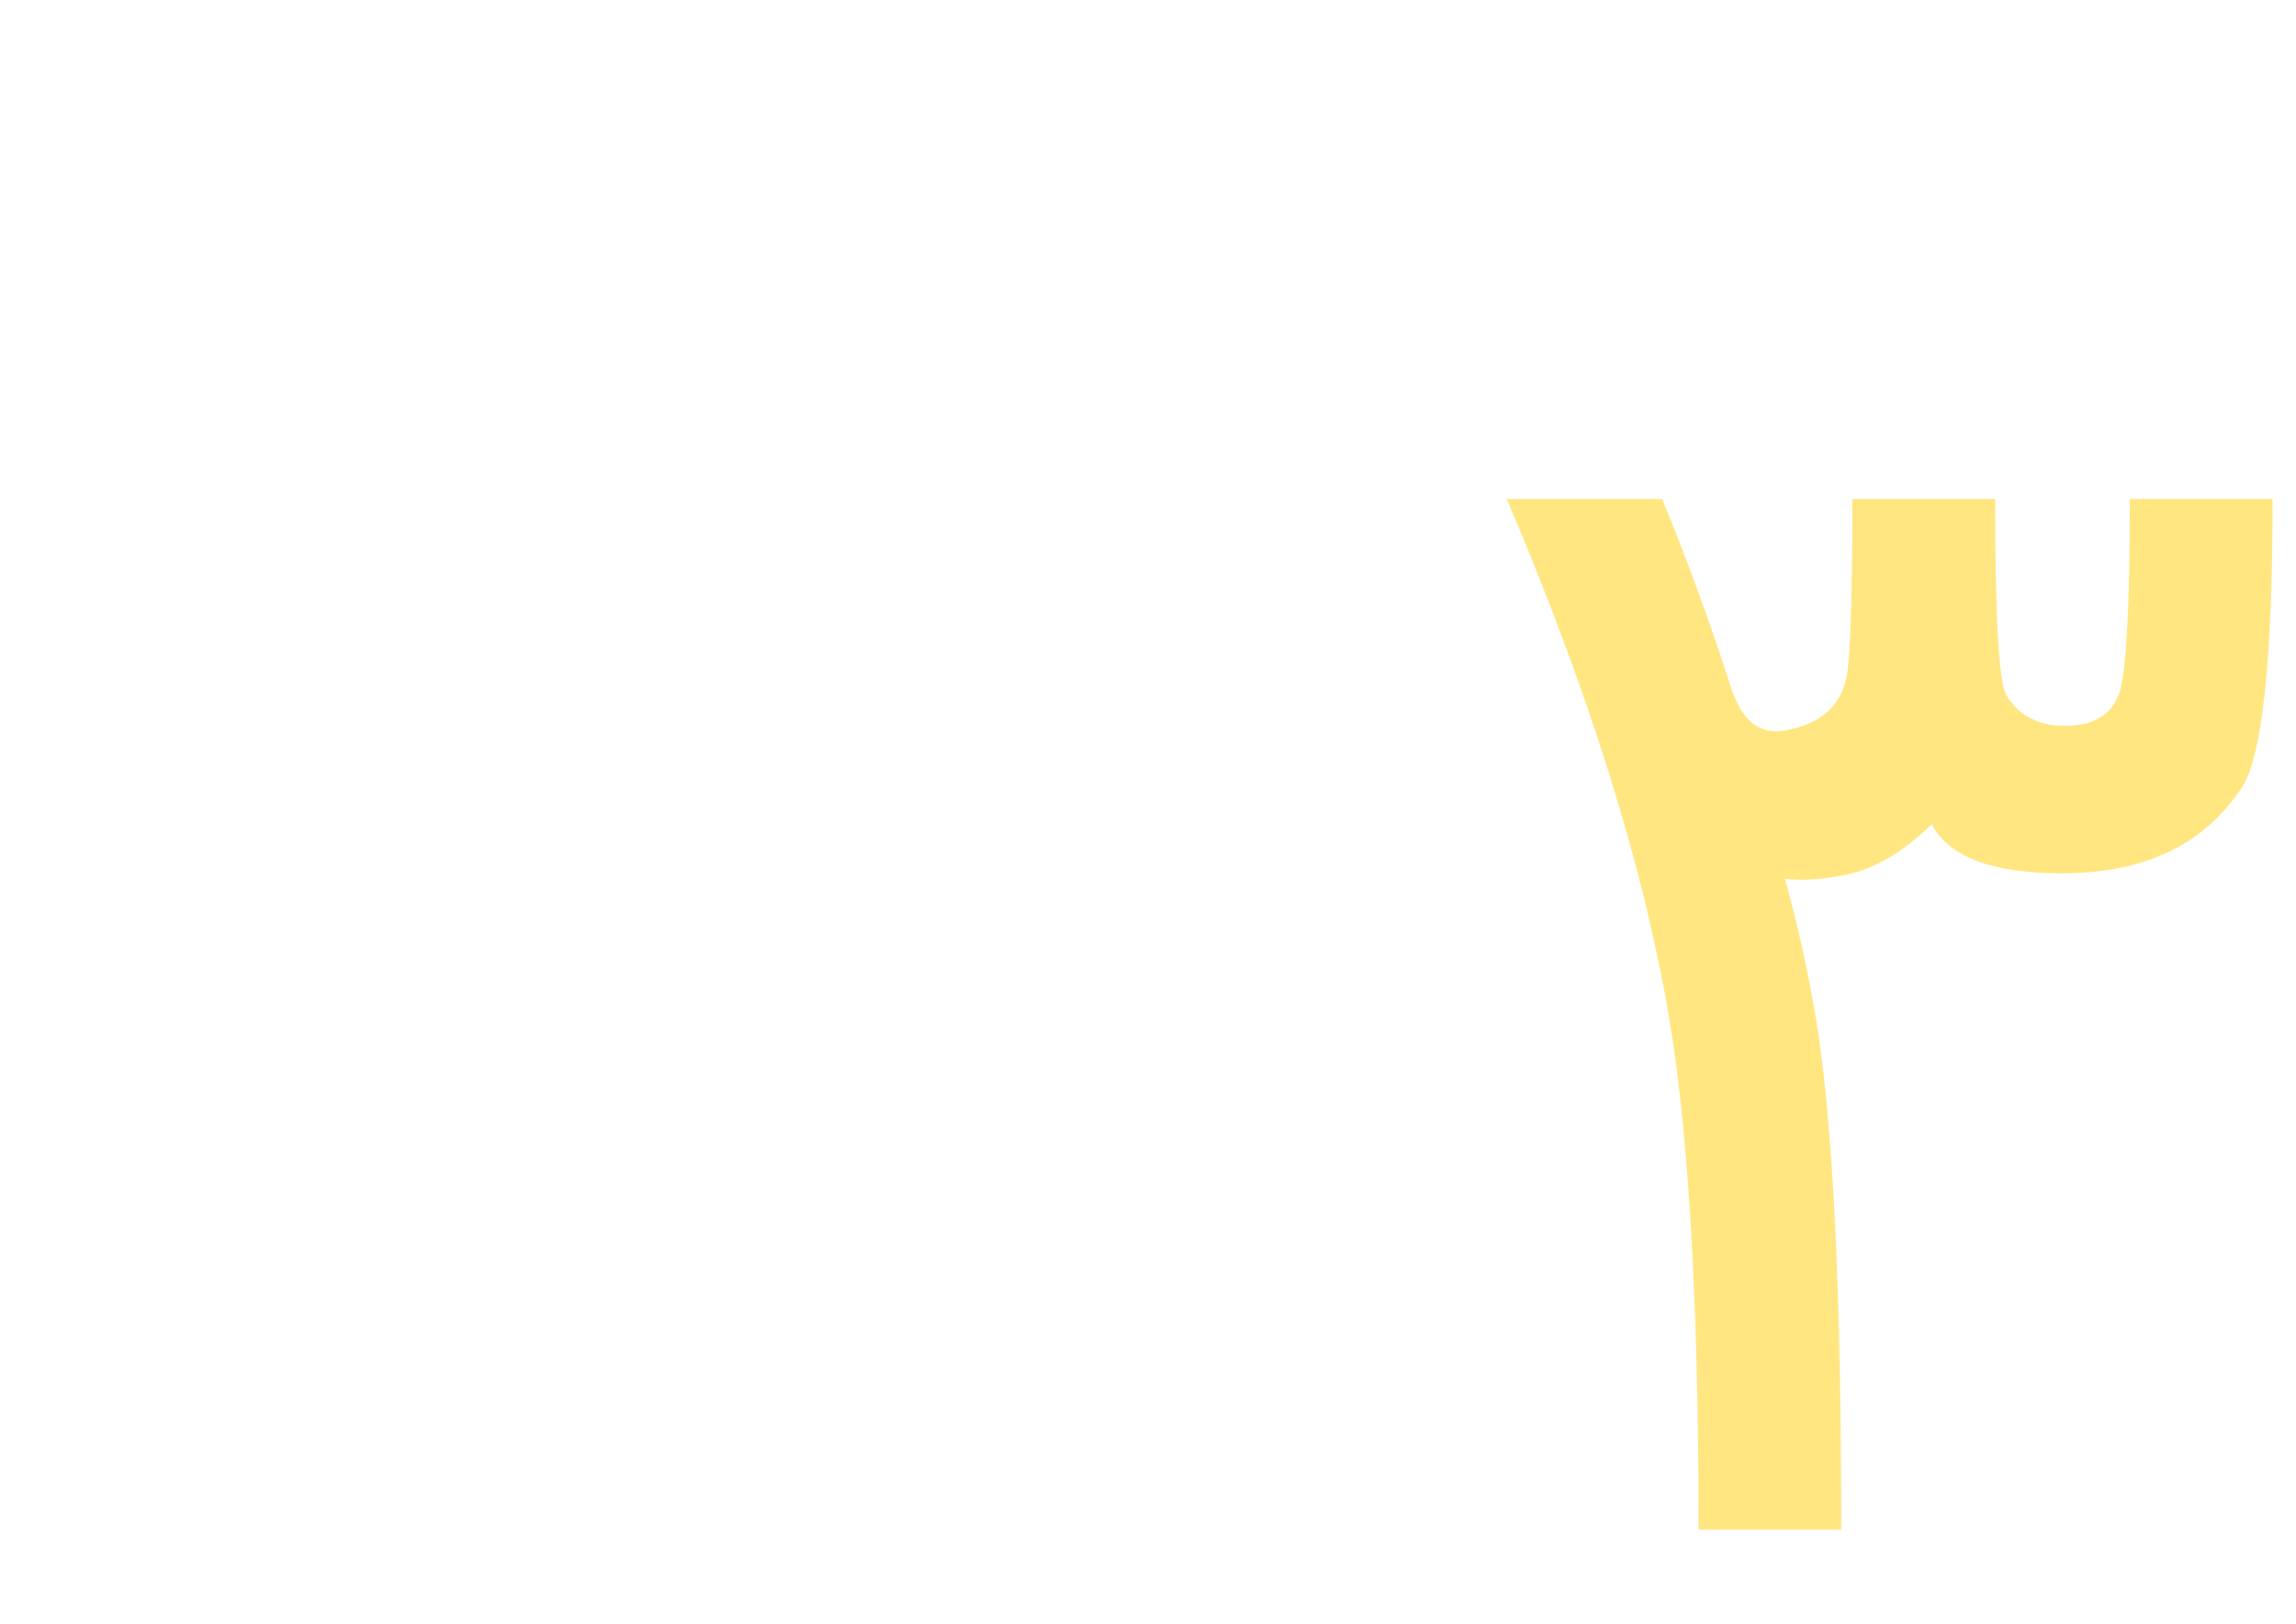
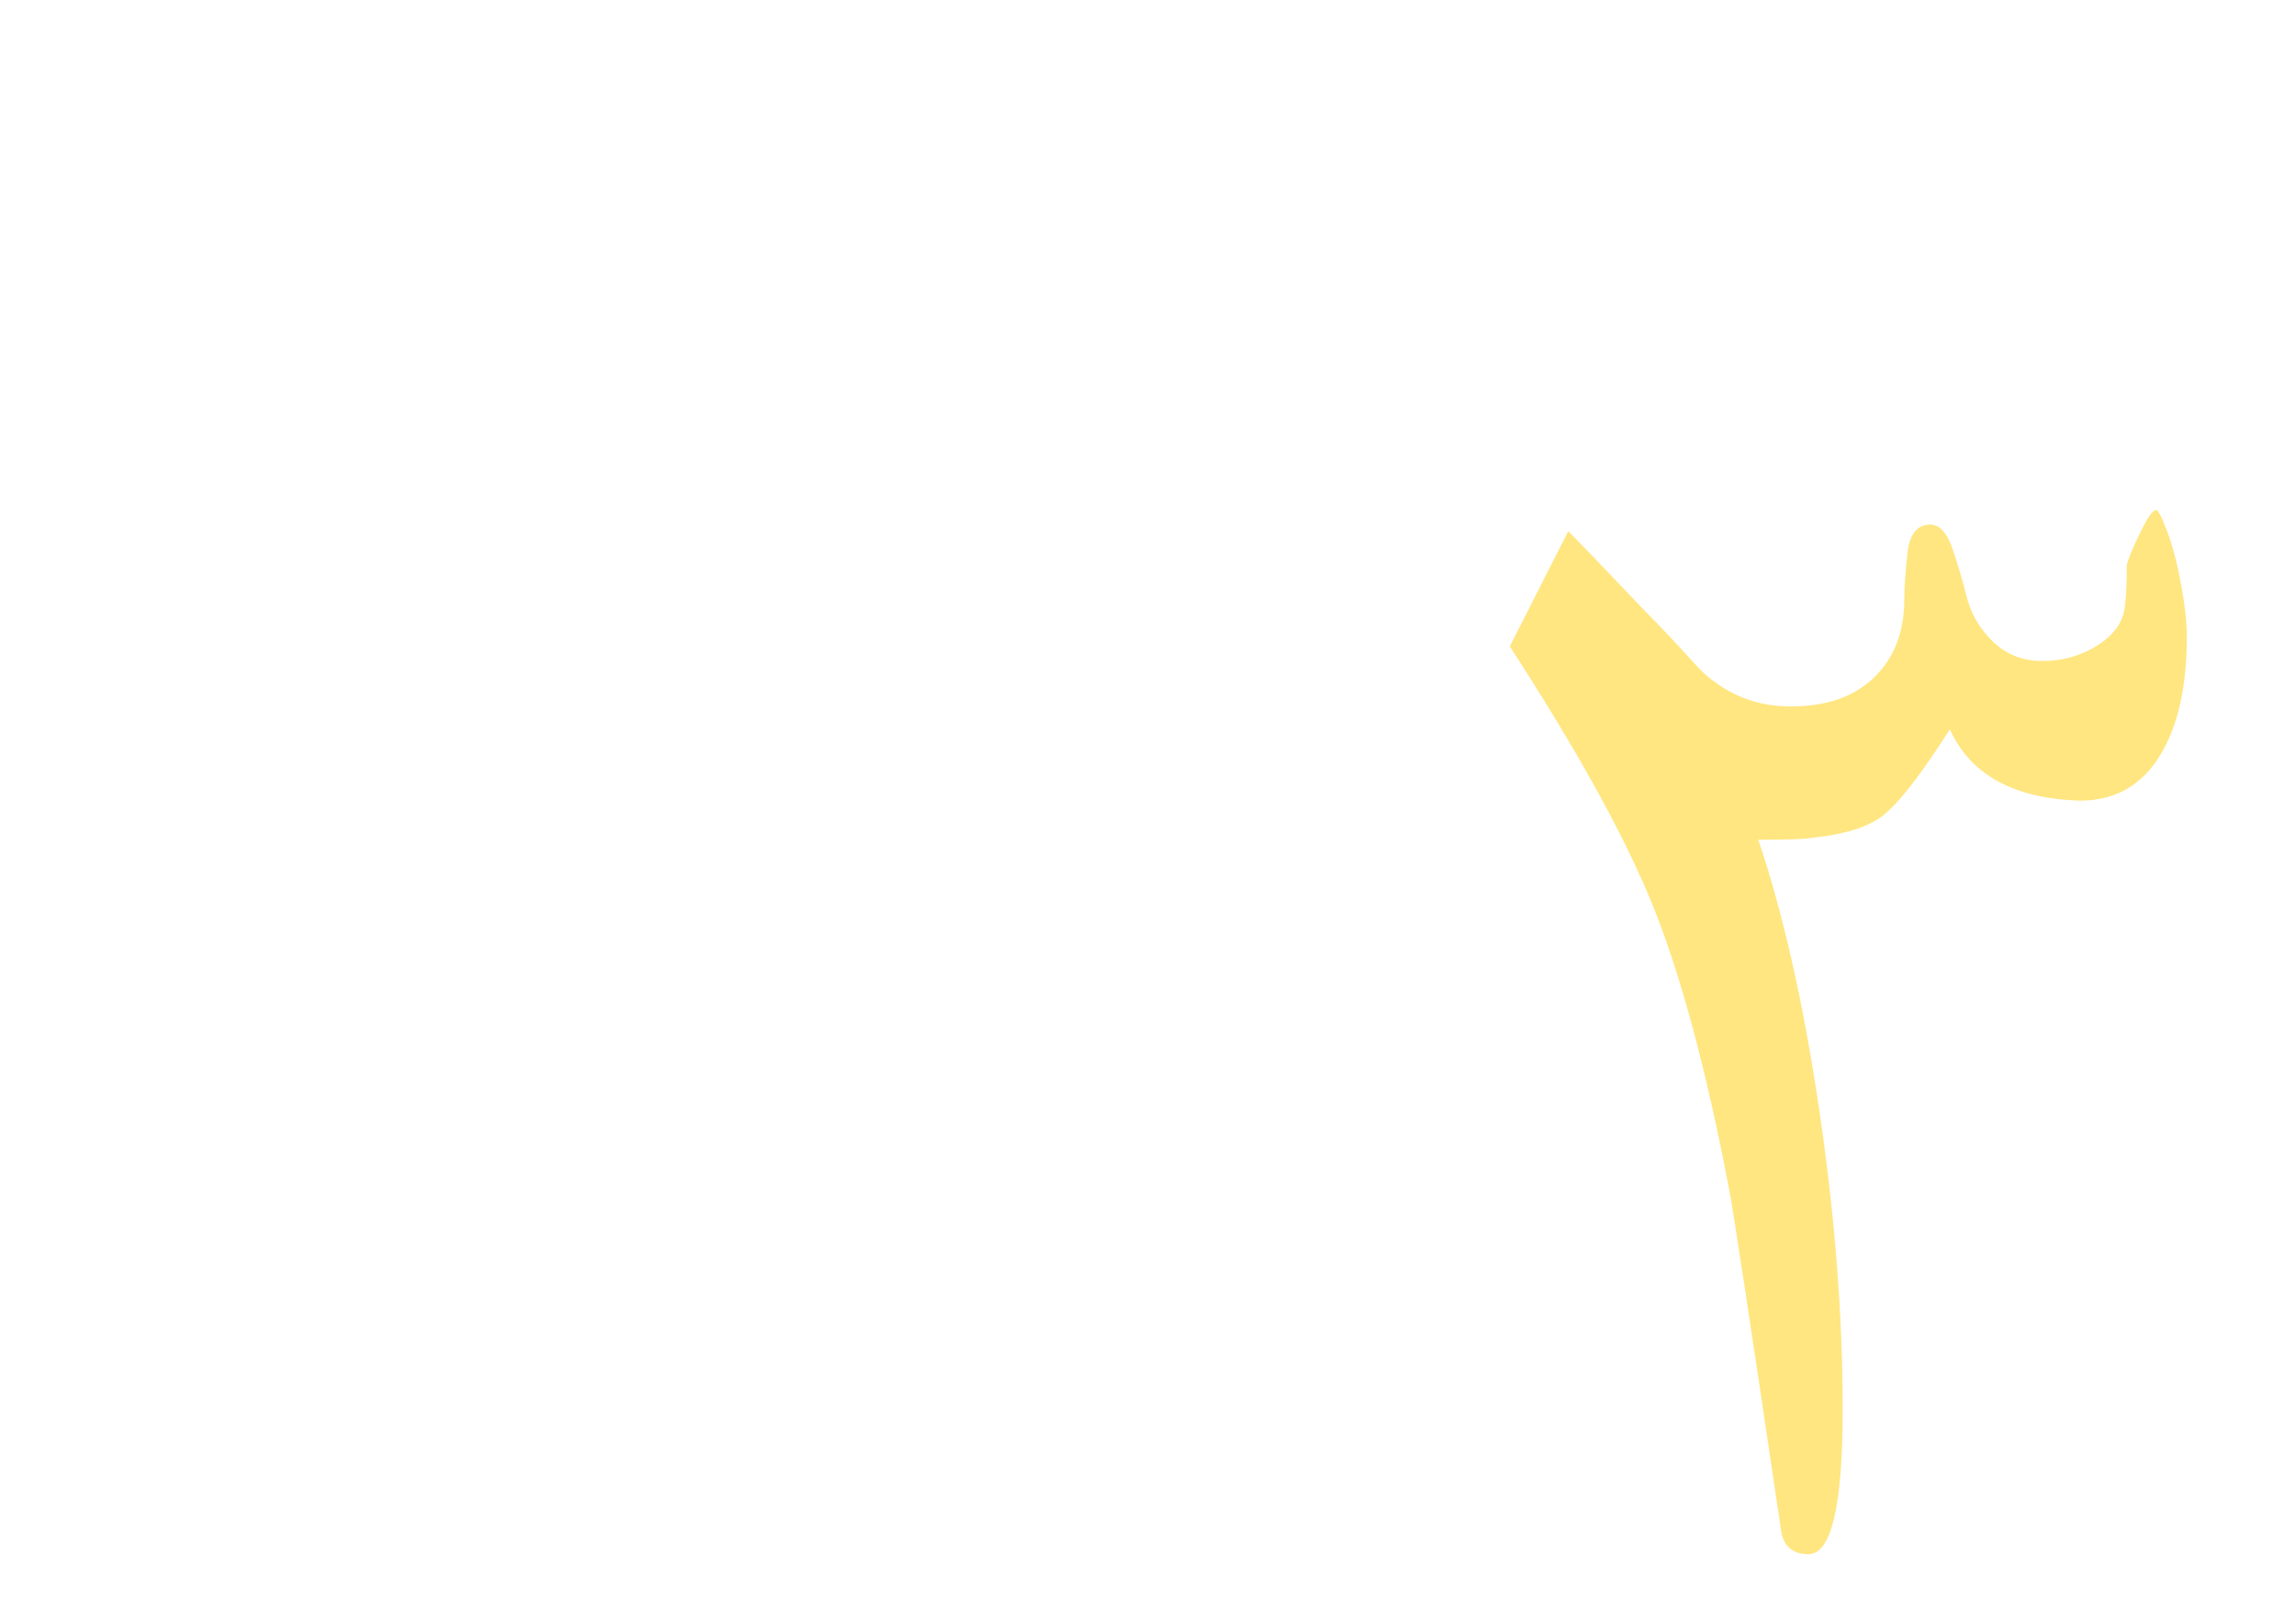
<svg xmlns="http://www.w3.org/2000/svg" width="297mm" height="210mm" viewBox="0 0 297 210" version="1.1" id="svg1">
  <defs id="defs1" />
  <g id="layer1">
-     <text style="font-size:210.009px;line-height:0;font-family:'النيل';-inkscape-font-specification:'النيل';text-align:center;letter-spacing:0px;fill:#ffe680;stroke-width:8.754;stroke-linecap:round;stroke-linejoin:round;stroke-miterlimit:3.6;paint-order:stroke markers fill" x="187.115" y="197.851" id="text2">۳</text>
+     <text style="font-size:210.009px;line-height:0;font-family:'Times New Roman';-inkscape-font-specification:'Times New Roman';text-align:center;letter-spacing:0px;fill:#ffe680;stroke-width:8.754;stroke-linecap:round;stroke-linejoin:round;stroke-miterlimit:3.6;paint-order:stroke markers fill" x="187.115" y="197.851" id="text2">۳</text>
  </g>
  <style id="anim_animation_xxx">
        .anim_animation_xxx {
          animation-duration: 5.0s;
          animation-timing-function: ease;
          animation-delay: 0.0s;
          animation-iteration-count: 1;
          animation-fill-mode: forwards;
          }
</style>
</svg>
